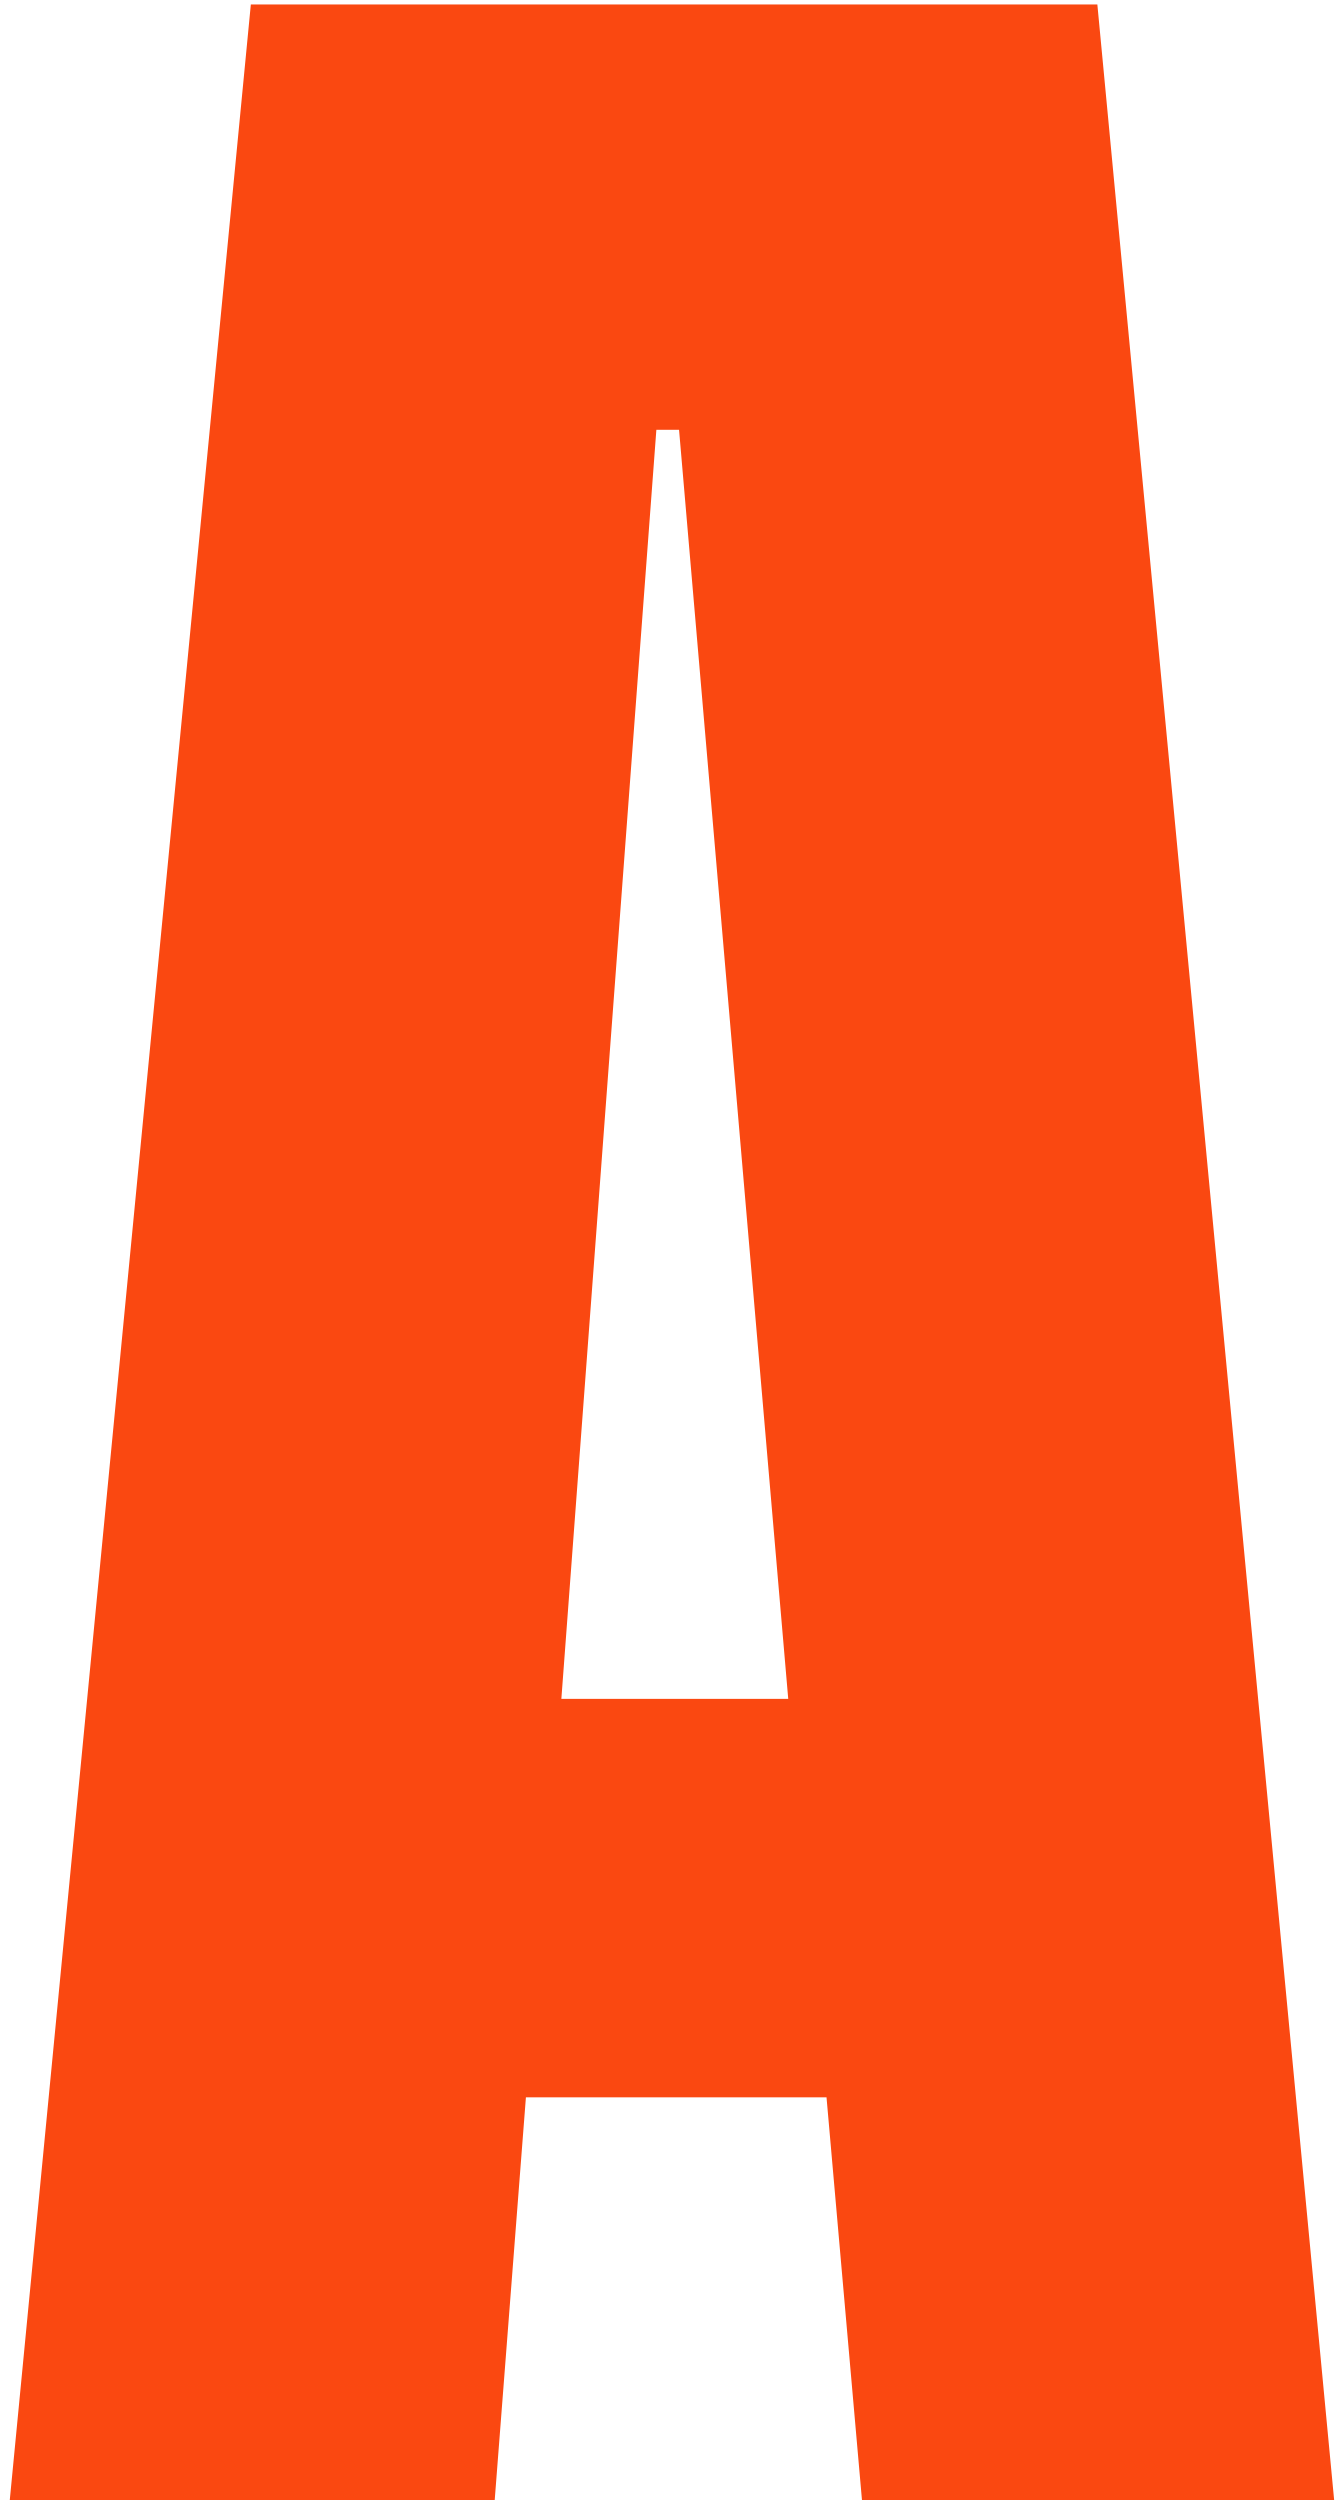
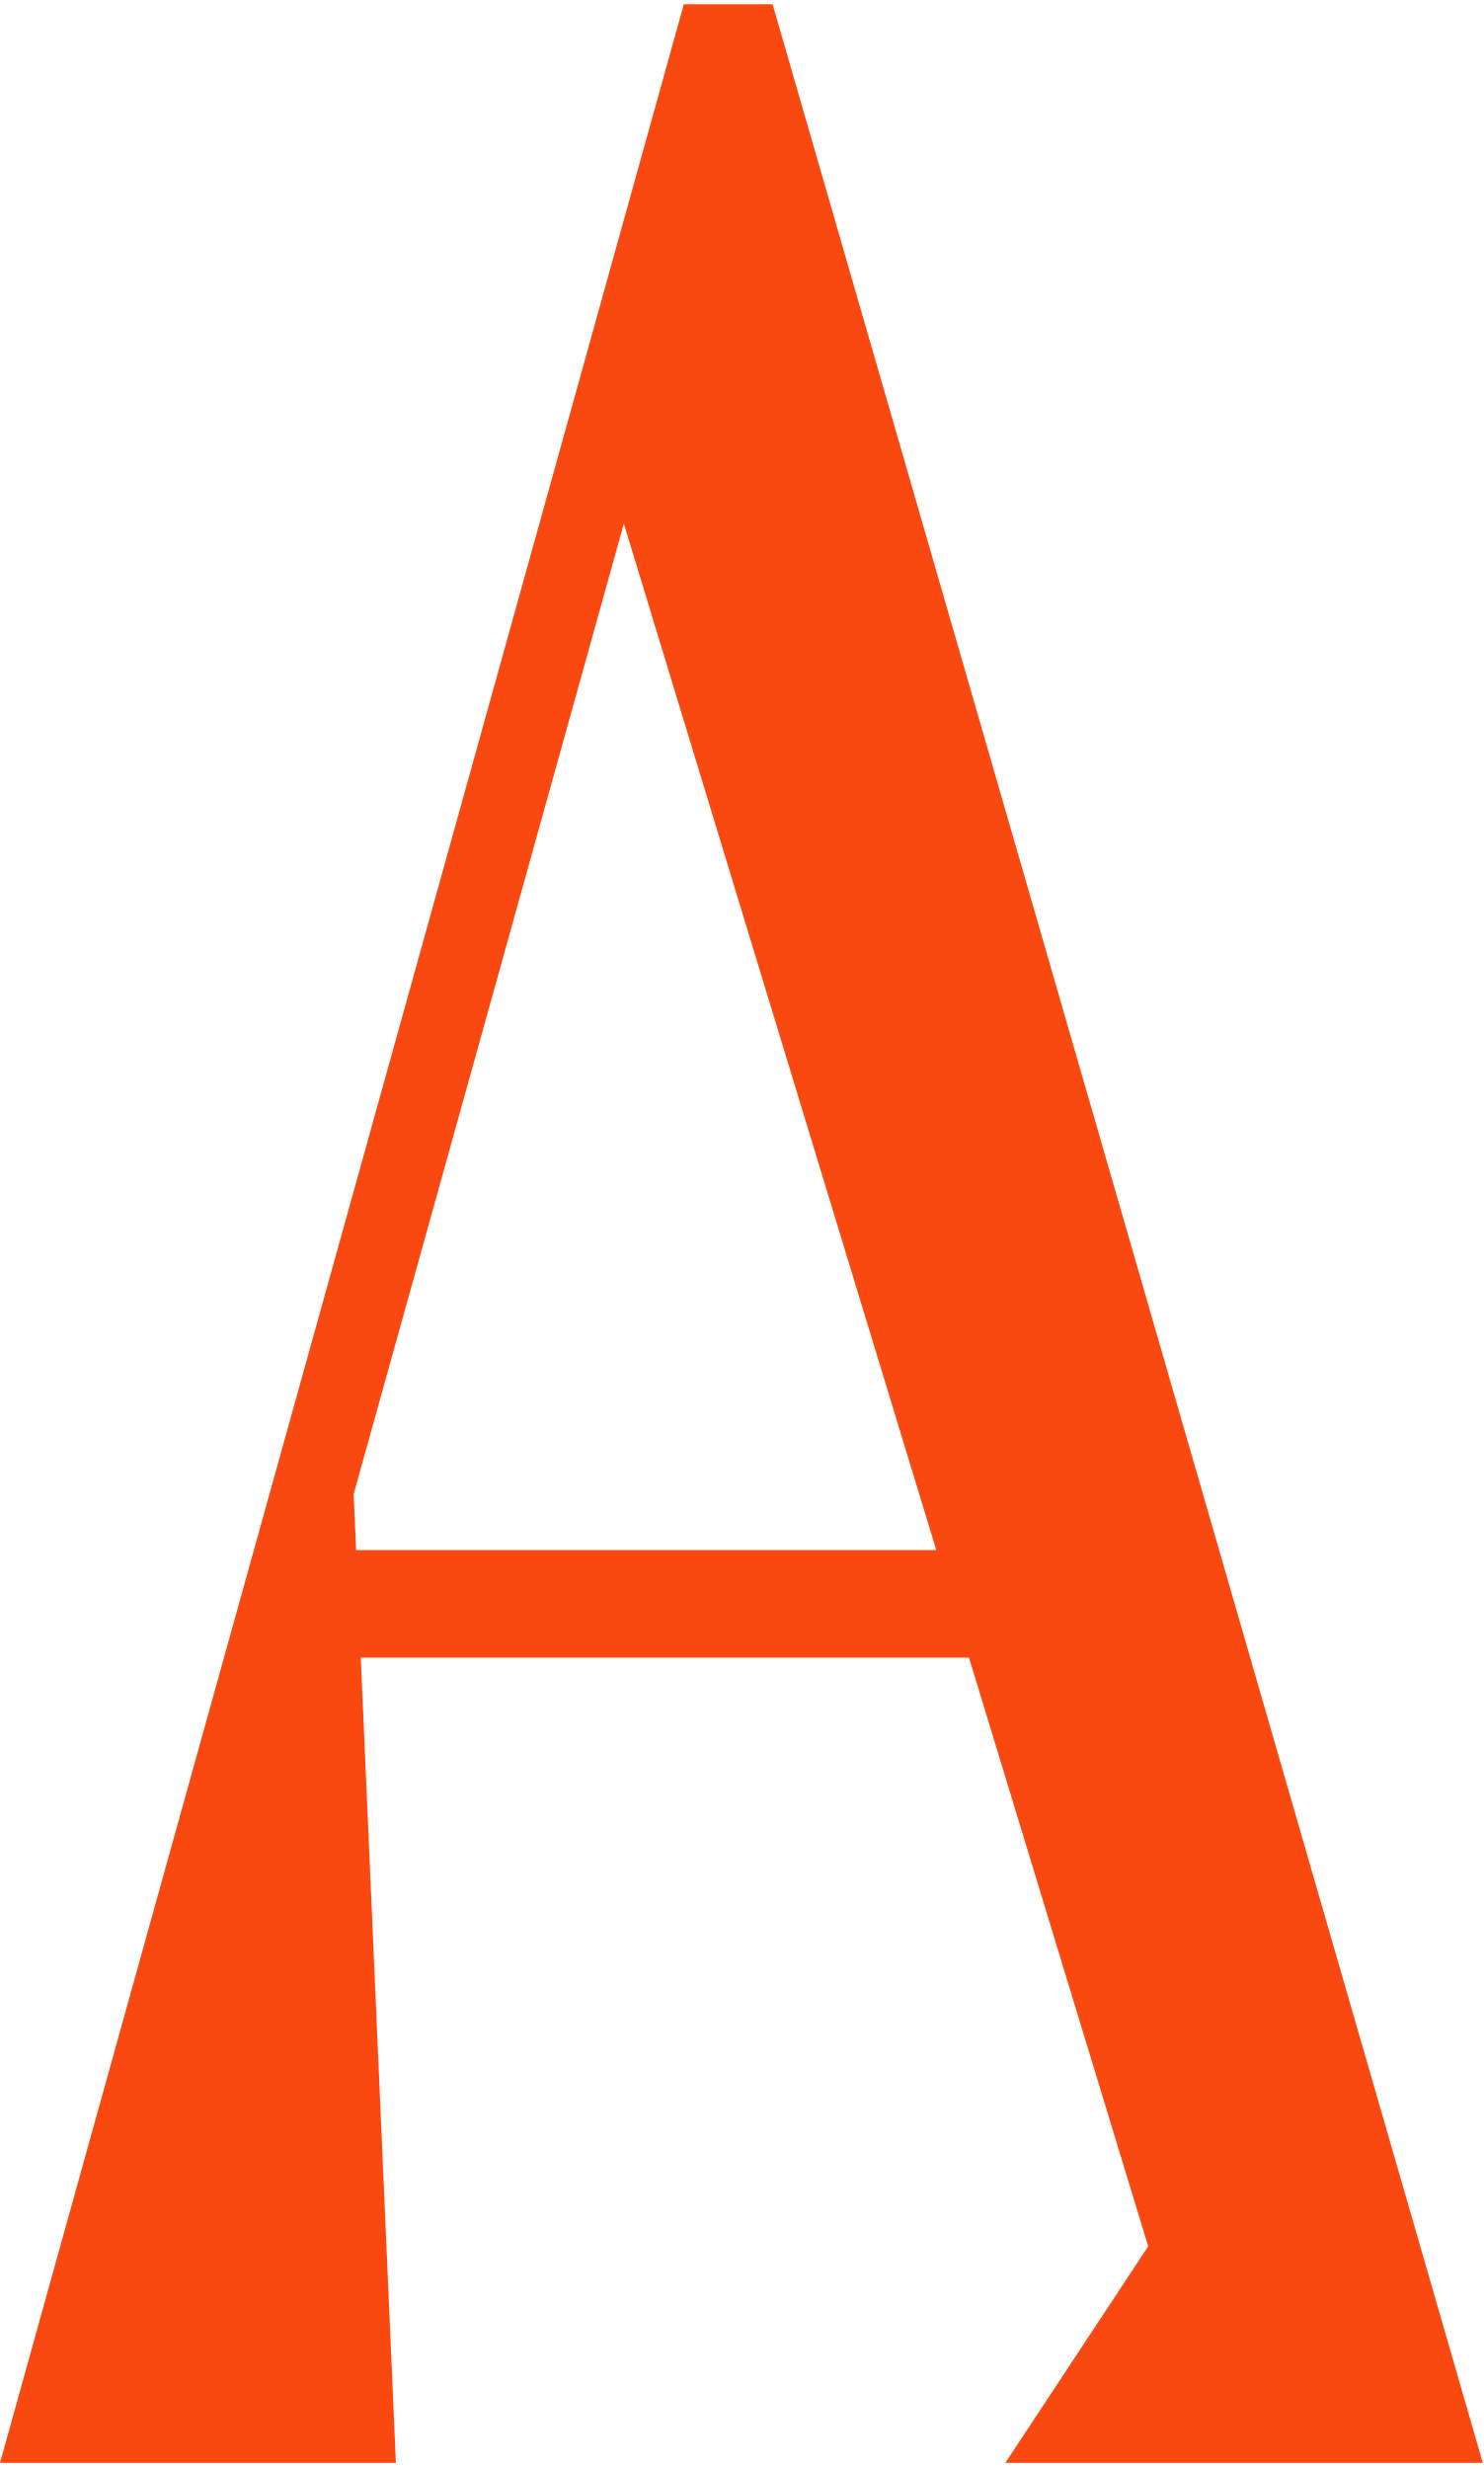
- <svg xmlns="http://www.w3.org/2000/svg" width="123" height="229" viewBox="0 0 123 229" fill="none">
-   <path d="M0.896 229L22.977 0.406L100.517 0.406L122.207 229L78.956 229L75.709 192.113H48.174L45.316 229H0.896ZM51.421 155.616H72.202L62.201 39.371H60.123L51.421 155.616Z" fill="#FA4811" />
+ <svg xmlns="http://www.w3.org/2000/svg" width="143" height="238" viewBox="0 0 143 238" fill="none">
+   <path d="M110.814 216.374L117.061 237.407H96.933L110.814 216.374ZM8.097 237.407L33.314 126.019L38.172 237.407H8.097ZM65.933 0.41L74.493 0.41L142.971 237.407H117.061L60.15 50.476L8.097 237.407H6.10352e-05L65.933 0.41ZM101.792 149.422V159.791L28.687 159.791V149.422L101.792 149.422Z" fill="#FA4811" />
</svg>
